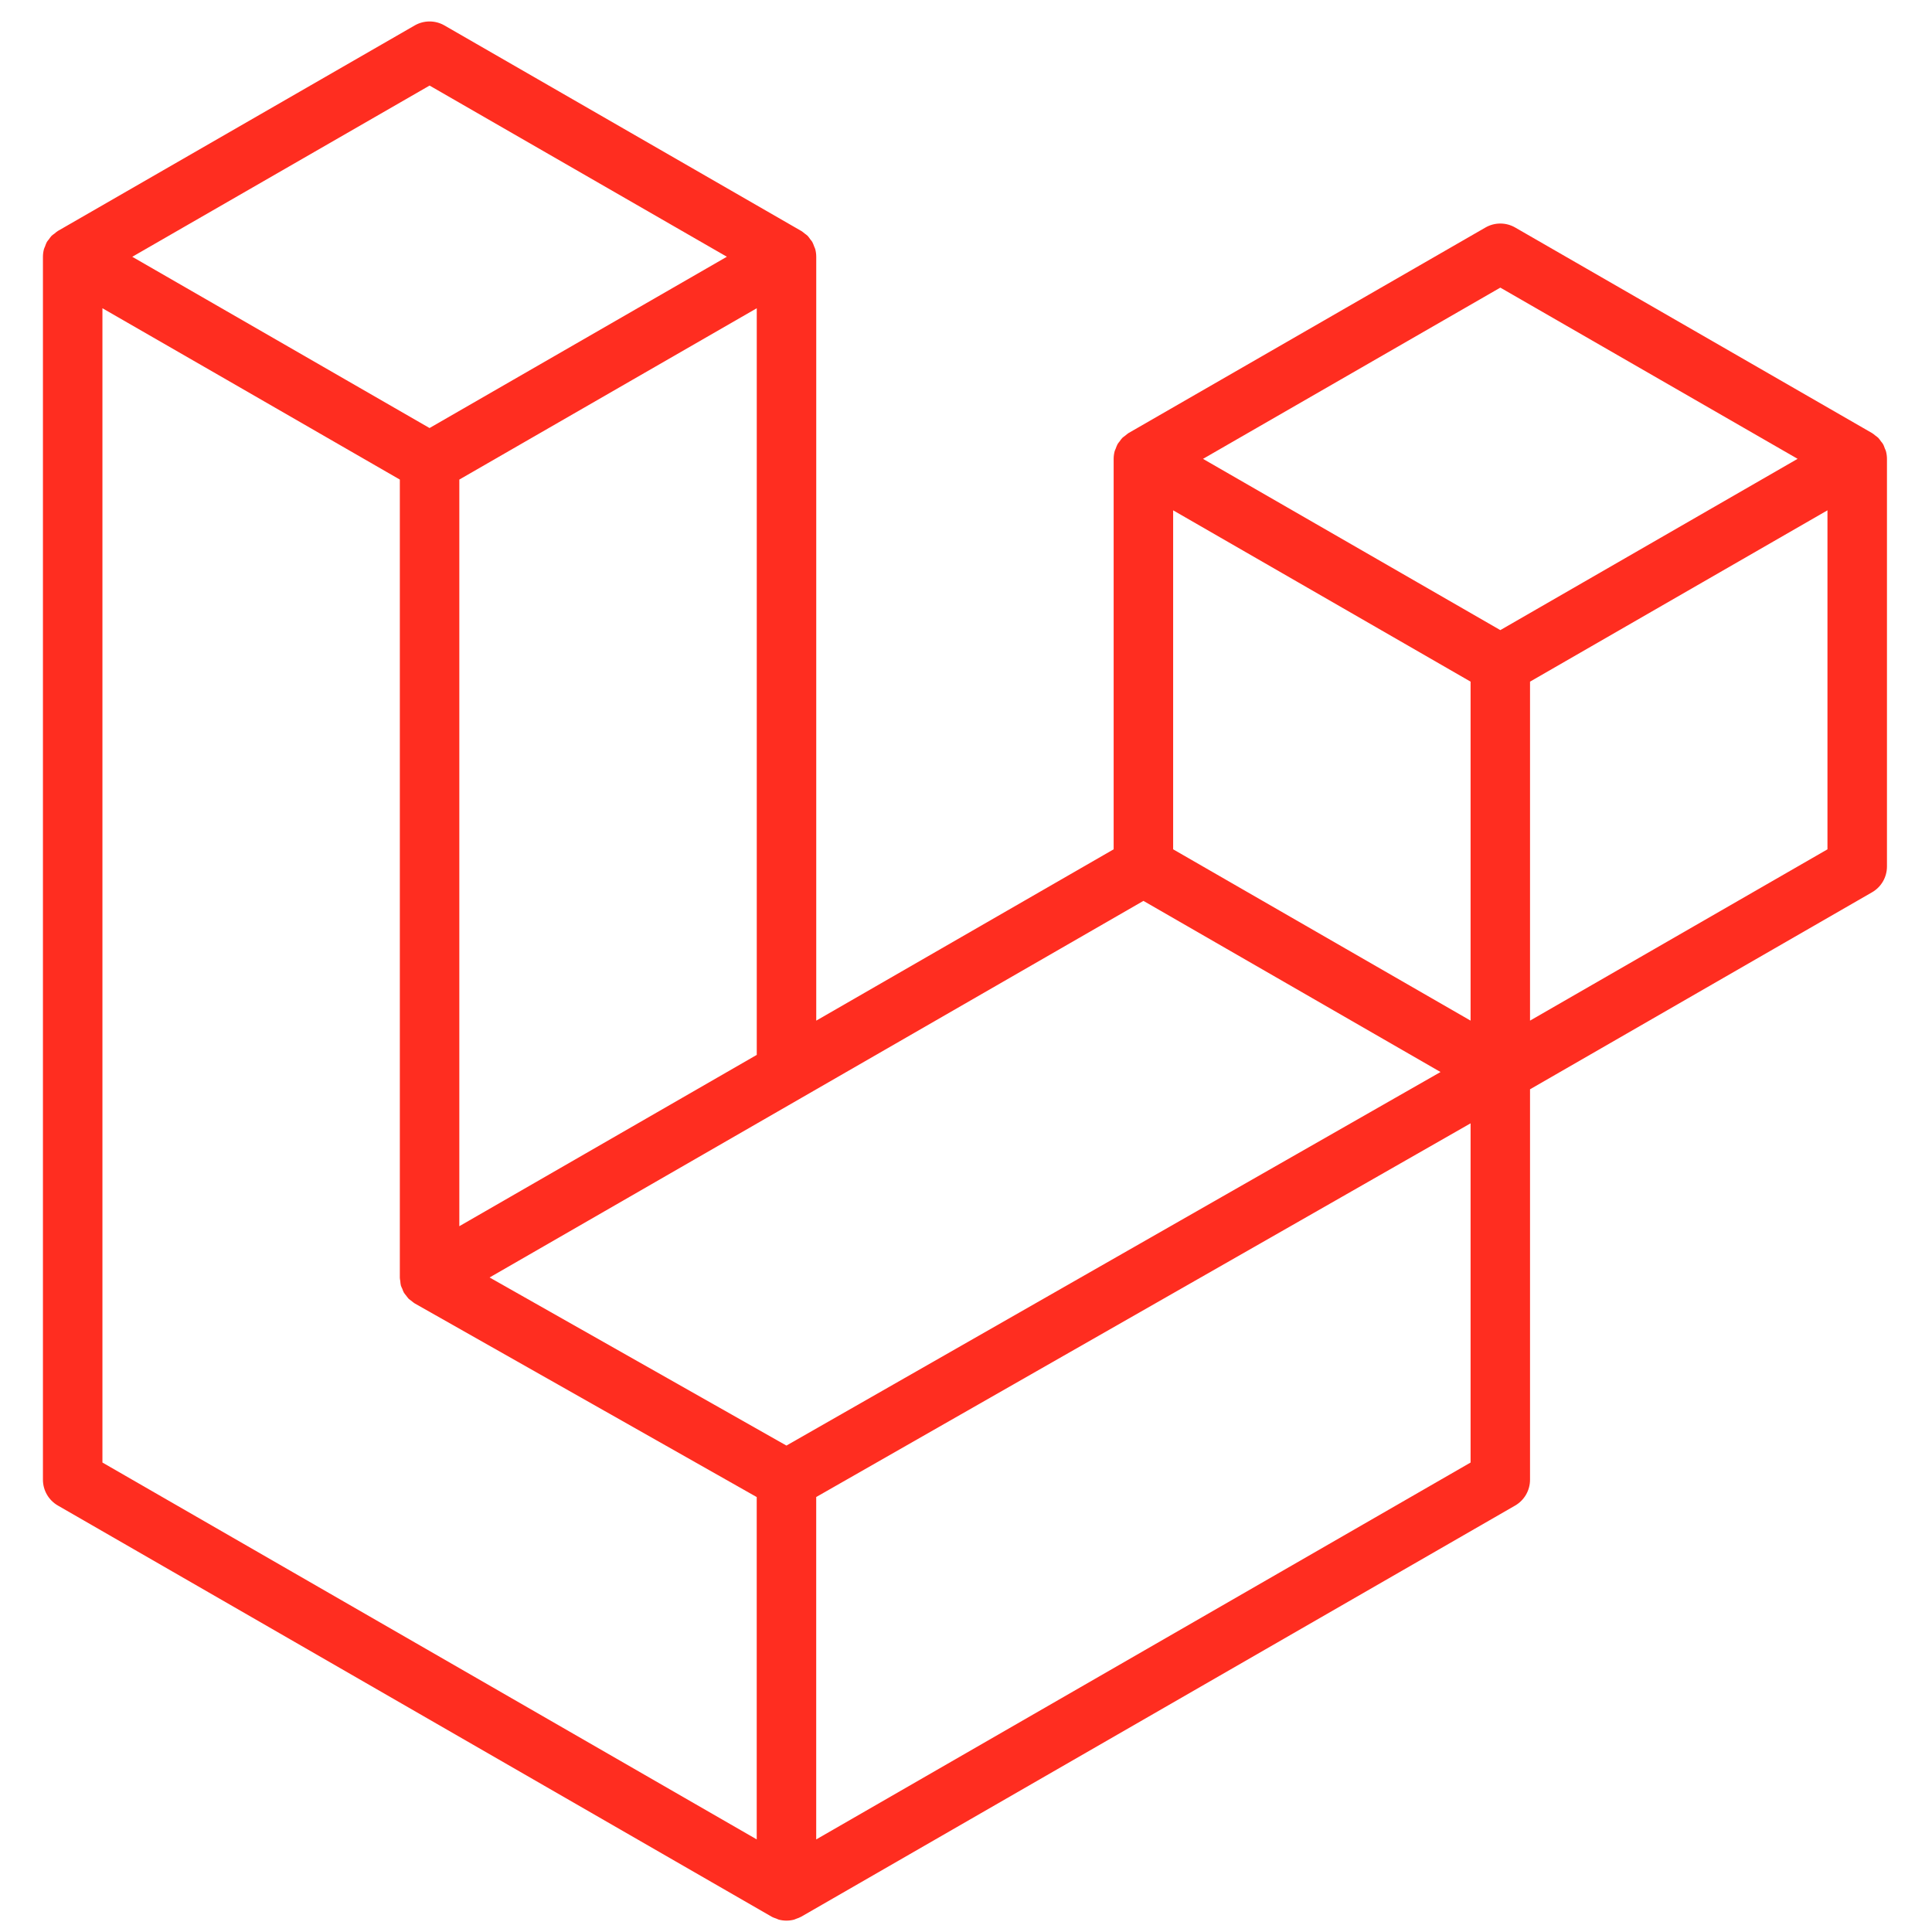
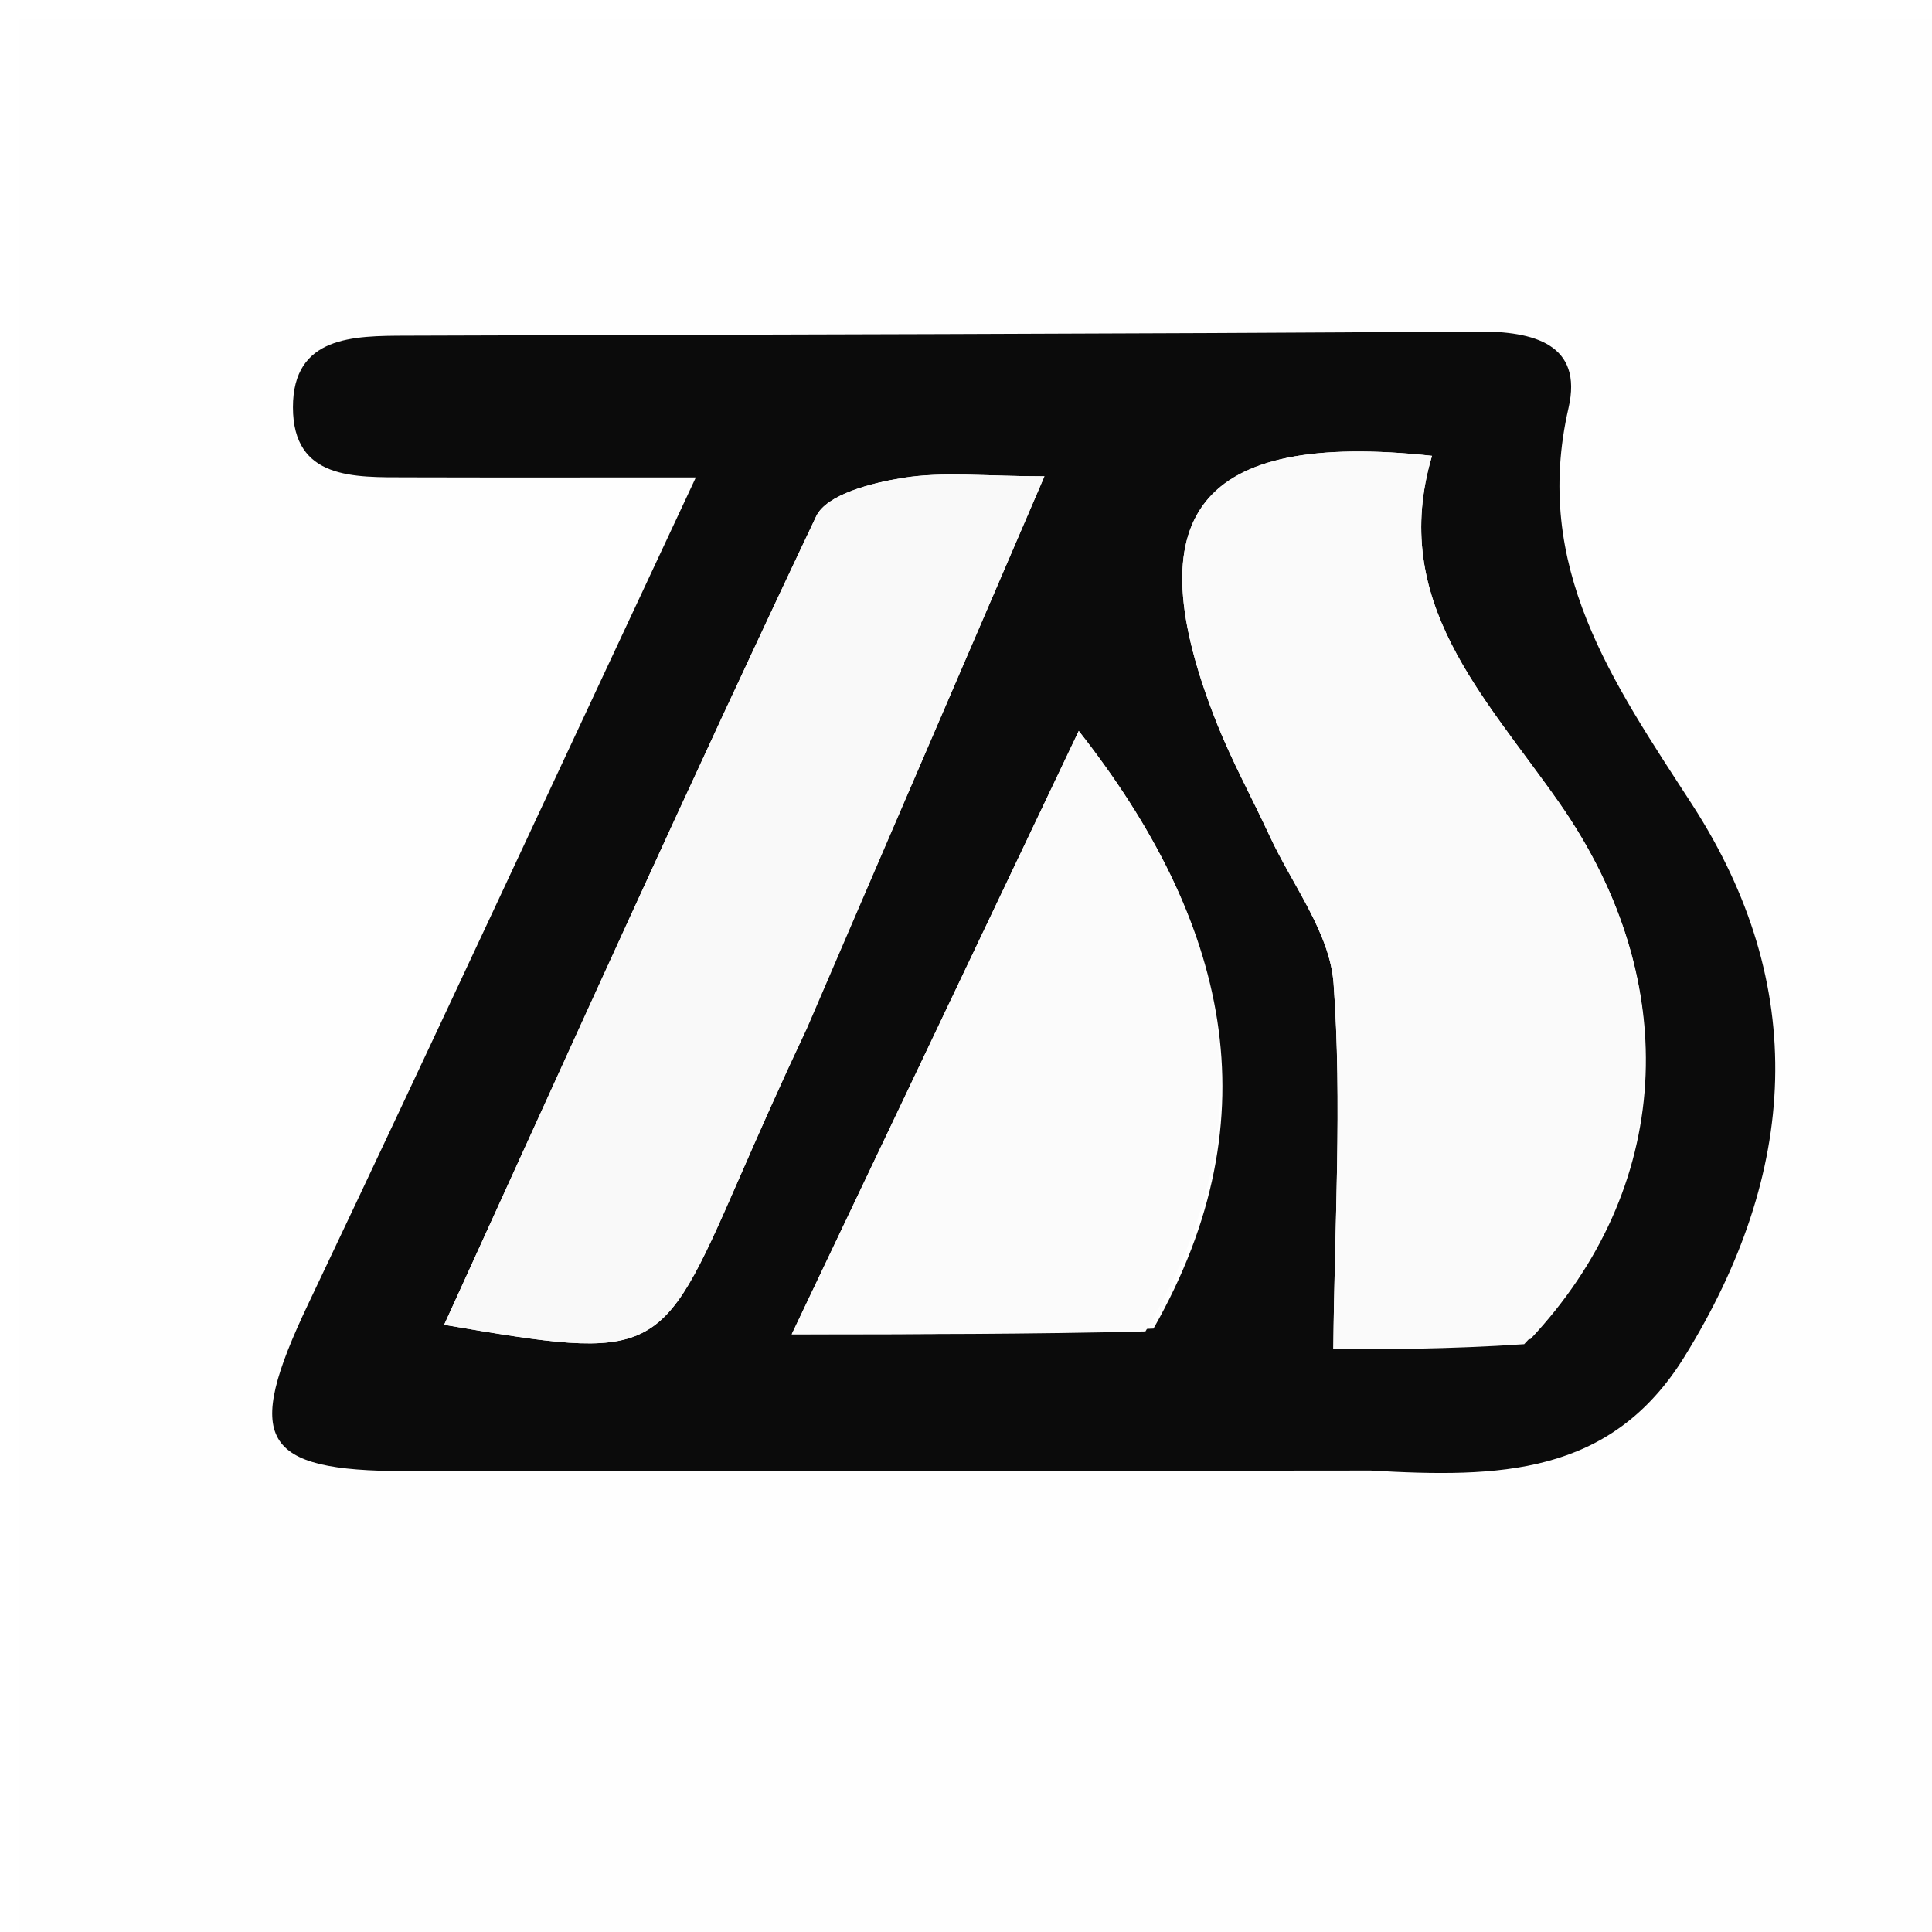
- <svg xmlns="http://www.w3.org/2000/svg" width="166" height="166" viewBox="0 0 166 166" fill="none">
-   <path fill-rule="evenodd" clip-rule="evenodd" d="M162.041 38.759C162.099 38.977 162.129 39.201 162.13 39.426V74.452C162.13 74.902 162.011 75.344 161.786 75.733C161.561 76.122 161.237 76.444 160.847 76.668L131.462 93.594V127.141C131.462 128.054 130.977 128.897 130.186 129.357L68.847 164.683C68.707 164.763 68.554 164.814 68.401 164.868C68.343 164.887 68.289 164.922 68.228 164.938C67.8 165.051 67.349 165.051 66.92 164.938C66.85 164.919 66.786 164.881 66.719 164.855C66.579 164.804 66.432 164.76 66.298 164.683L4.972 129.357C4.583 129.133 4.259 128.81 4.034 128.421C3.808 128.032 3.69 127.591 3.689 127.141L3.689 22.063C3.689 21.834 3.721 21.61 3.779 21.393C3.798 21.32 3.843 21.253 3.868 21.179C3.916 21.045 3.961 20.908 4.031 20.783C4.079 20.7 4.149 20.633 4.206 20.557C4.28 20.454 4.347 20.349 4.433 20.26C4.506 20.186 4.602 20.132 4.685 20.068C4.778 19.992 4.861 19.909 4.966 19.848L35.633 2.185C36.022 1.961 36.462 1.844 36.91 1.844C37.358 1.844 37.798 1.961 38.186 2.185L68.851 19.848H68.857C68.959 19.912 69.045 19.992 69.138 20.065C69.221 20.129 69.313 20.186 69.387 20.257C69.476 20.349 69.54 20.454 69.616 20.557C69.671 20.633 69.744 20.7 69.789 20.783C69.862 20.911 69.904 21.045 69.955 21.179C69.98 21.253 70.025 21.32 70.044 21.396C70.103 21.614 70.133 21.838 70.133 22.063V87.694L95.686 72.974V39.423C95.686 39.2 95.718 38.973 95.775 38.759C95.798 38.683 95.839 38.615 95.865 38.542C95.916 38.408 95.96 38.271 96.031 38.146C96.079 38.063 96.149 37.996 96.203 37.92C96.279 37.818 96.343 37.712 96.433 37.623C96.506 37.549 96.599 37.495 96.681 37.431C96.777 37.355 96.86 37.272 96.962 37.211L127.633 19.548C128.021 19.324 128.461 19.206 128.91 19.206C129.358 19.206 129.798 19.324 130.186 19.548L160.85 37.211C160.959 37.275 161.042 37.355 161.137 37.428C161.217 37.492 161.31 37.549 161.383 37.62C161.473 37.712 161.536 37.818 161.613 37.92C161.67 37.996 161.741 38.063 161.785 38.146C161.859 38.271 161.9 38.408 161.951 38.542C161.98 38.615 162.021 38.683 162.041 38.759ZM157.018 72.974V43.848L146.287 50.028L131.462 58.568V87.694L157.021 72.974H157.018ZM126.354 125.663V96.518L111.771 104.85L70.13 128.626V158.046L126.354 125.663ZM8.801 26.485V125.663L65.018 158.043V128.629L35.649 112L35.64 111.994L35.627 111.988C35.528 111.93 35.445 111.847 35.353 111.777C35.273 111.713 35.18 111.662 35.11 111.592L35.104 111.582C35.021 111.502 34.963 111.403 34.893 111.314C34.829 111.228 34.753 111.154 34.702 111.065L34.699 111.055C34.641 110.96 34.606 110.845 34.565 110.736C34.523 110.64 34.469 110.551 34.443 110.449C34.411 110.328 34.405 110.197 34.392 110.072C34.379 109.976 34.354 109.881 34.354 109.785V109.778V41.205L19.532 32.662L8.801 26.485ZM36.913 7.35L11.364 22.063L36.907 36.777L62.453 22.06L36.907 7.35H36.913ZM50.2 99.174L65.022 90.637V26.485L54.291 32.665L39.466 41.205V105.357L50.2 99.174ZM128.91 24.713L103.363 39.426L128.91 54.14L154.453 39.423L128.91 24.713ZM126.354 58.568L111.529 50.028L100.798 43.848V72.974L115.619 81.511L126.354 87.694V58.568ZM67.571 124.205L105.042 102.803L123.772 92.109L98.245 77.405L68.854 94.334L42.066 109.762L67.571 124.205Z" fill="#FF2D20" />
+ <svg xmlns="http://www.w3.org/2000/svg" version="1.1" id="Layer_1" x="0px" y="0px" width="100%" viewBox="0 0 100 100" enable-background="new 0 0 100 100" xml:space="preserve">
+   <path fill="#FEFEFE" opacity="1" stroke="none" d=" M63,101   C42,101 21.5,101 1,101   C1,67.667 1,34.333 1,1   C34.333,1 67.667,1 101,1   C101,34.333 101,67.667 101,101   C88.5,101 76,101 63,101  M71.447,76.113   C77.564,76.495 83.363,76.398 87.183,70.23   C93.085,60.699 93.674,51.05 87.58,41.637   C83.462,35.278 79.294,29.353 81.187,21.114   C81.944,17.817 79.398,17.138 76.466,17.159   C57.988,17.295 39.508,17.31 21.029,17.376   C18.295,17.385 15.159,17.383 15.163,21.086   C15.167,24.841 18.346,24.699 21.056,24.707   C25.752,24.721 30.447,24.711 36.017,24.711   C29.002,39.689 22.538,53.633 15.944,67.514   C12.613,74.526 13.463,76.142 21.006,76.145   C37.491,76.153 53.976,76.129 71.447,76.113  z" />
+   <path fill="#0B0B0B" opacity="1" stroke="none" d=" M70.954,76.115   C53.976,76.129 37.491,76.153 21.006,76.145   C13.463,76.142 12.613,74.526 15.944,67.514   C22.538,53.633 29.002,39.689 36.017,24.711   C30.447,24.711 25.752,24.721 21.056,24.707   C18.346,24.699 15.167,24.841 15.163,21.086   C15.159,17.383 18.295,17.385 21.029,17.376   C39.508,17.31 57.988,17.295 76.466,17.159   C79.398,17.138 81.944,17.817 81.187,21.114   C79.294,29.353 83.462,35.278 87.58,41.637   C93.674,51.05 93.085,60.699 87.183,70.23   C83.363,76.398 77.564,76.495 70.954,76.115  M79.216,69.309   C86.46,61.601 87.306,51.003 80.711,41.563   C76.827,36.003 71.887,31.148 74.12,23.594   C61.984,22.29 58.706,26.647 62.98,37.425   C63.77,39.415 64.81,41.305 65.709,43.252   C66.882,45.793 68.839,48.287 69.026,50.903   C69.471,57.114 69.072,63.385 69.013,69.84   C71.387,69.84 74.977,69.84 79.216,69.309  M41.771,53.221   C45.777,43.907 49.784,34.593 54.059,24.654   C50.995,24.654 48.815,24.401 46.73,24.736   C45.129,24.994 42.785,25.585 42.244,26.726   C35.68,40.57 29.39,54.543 22.989,68.571   C33.974,70.448 34.17,70.348 38.19,61.147   C39.249,58.721 40.319,56.3 41.771,53.221  M59.705,68.767   C65.99,57.715 63.513,47.61 55.836,37.833   C50.985,48.028 46.105,58.286 40.979,69.061   C47.619,69.061 53.244,69.061 59.705,68.767  z" />
+   <path fill="#FAFAFA" opacity="1" stroke="none" d=" M78.891,69.575   C74.977,69.84 71.387,69.84 69.013,69.84   C69.072,63.385 69.471,57.114 69.026,50.903   C68.839,48.287 66.882,45.793 65.709,43.252   C64.81,41.305 63.77,39.415 62.98,37.425   C58.706,26.647 61.984,22.29 74.12,23.594   C71.887,31.148 76.827,36.003 80.711,41.563   C87.306,51.003 86.46,61.601 78.891,69.575  z" />
+   <path fill="#F9F9F9" opacity="1" stroke="none" d=" M41.578,53.549   C40.319,56.3 39.249,58.721 38.19,61.147   C34.17,70.348 33.974,70.448 22.989,68.571   C29.39,54.543 35.68,40.57 42.244,26.726   C42.785,25.585 45.129,24.994 46.73,24.736   C48.815,24.401 50.995,24.654 54.059,24.654   C49.784,34.593 45.777,43.907 41.578,53.549  z" />
+   <path fill="#FBFBFB" opacity="1" stroke="none" d=" M59.288,68.914   C53.244,69.061 47.619,69.061 40.979,69.061   C46.105,58.286 50.985,48.028 55.836,37.833   C63.513,47.61 65.99,57.715 59.288,68.914  z" />
</svg>
